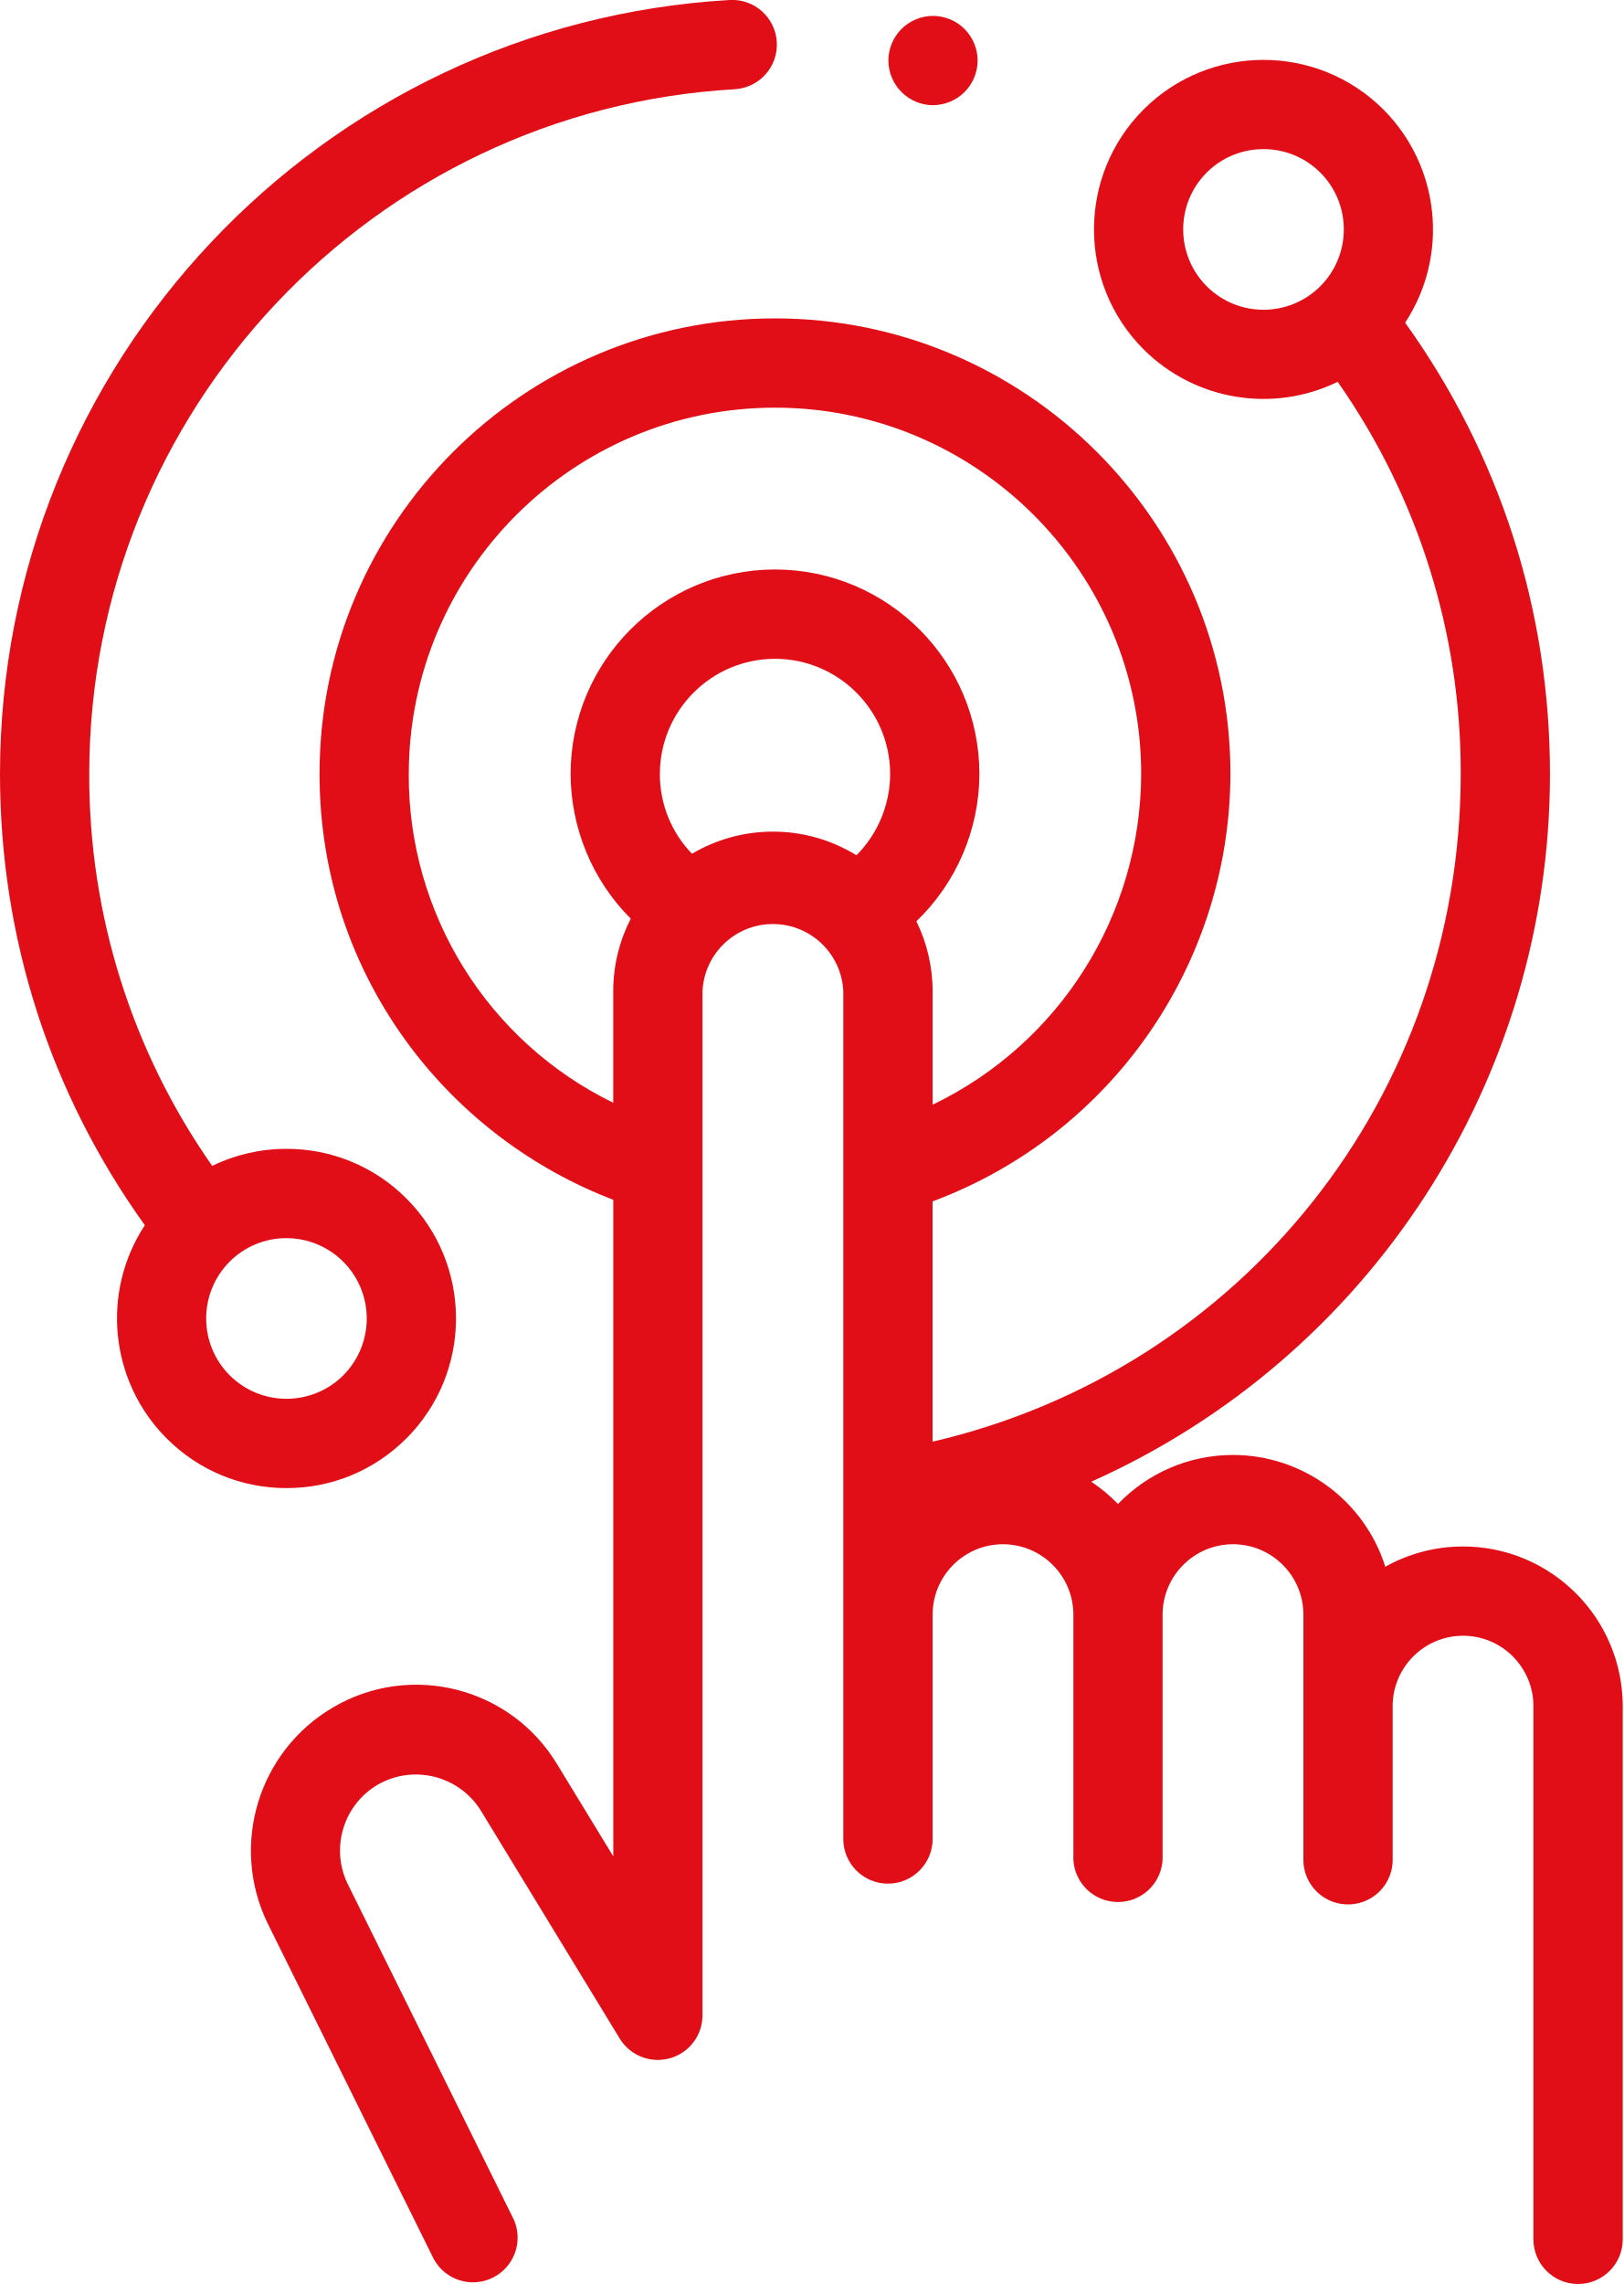
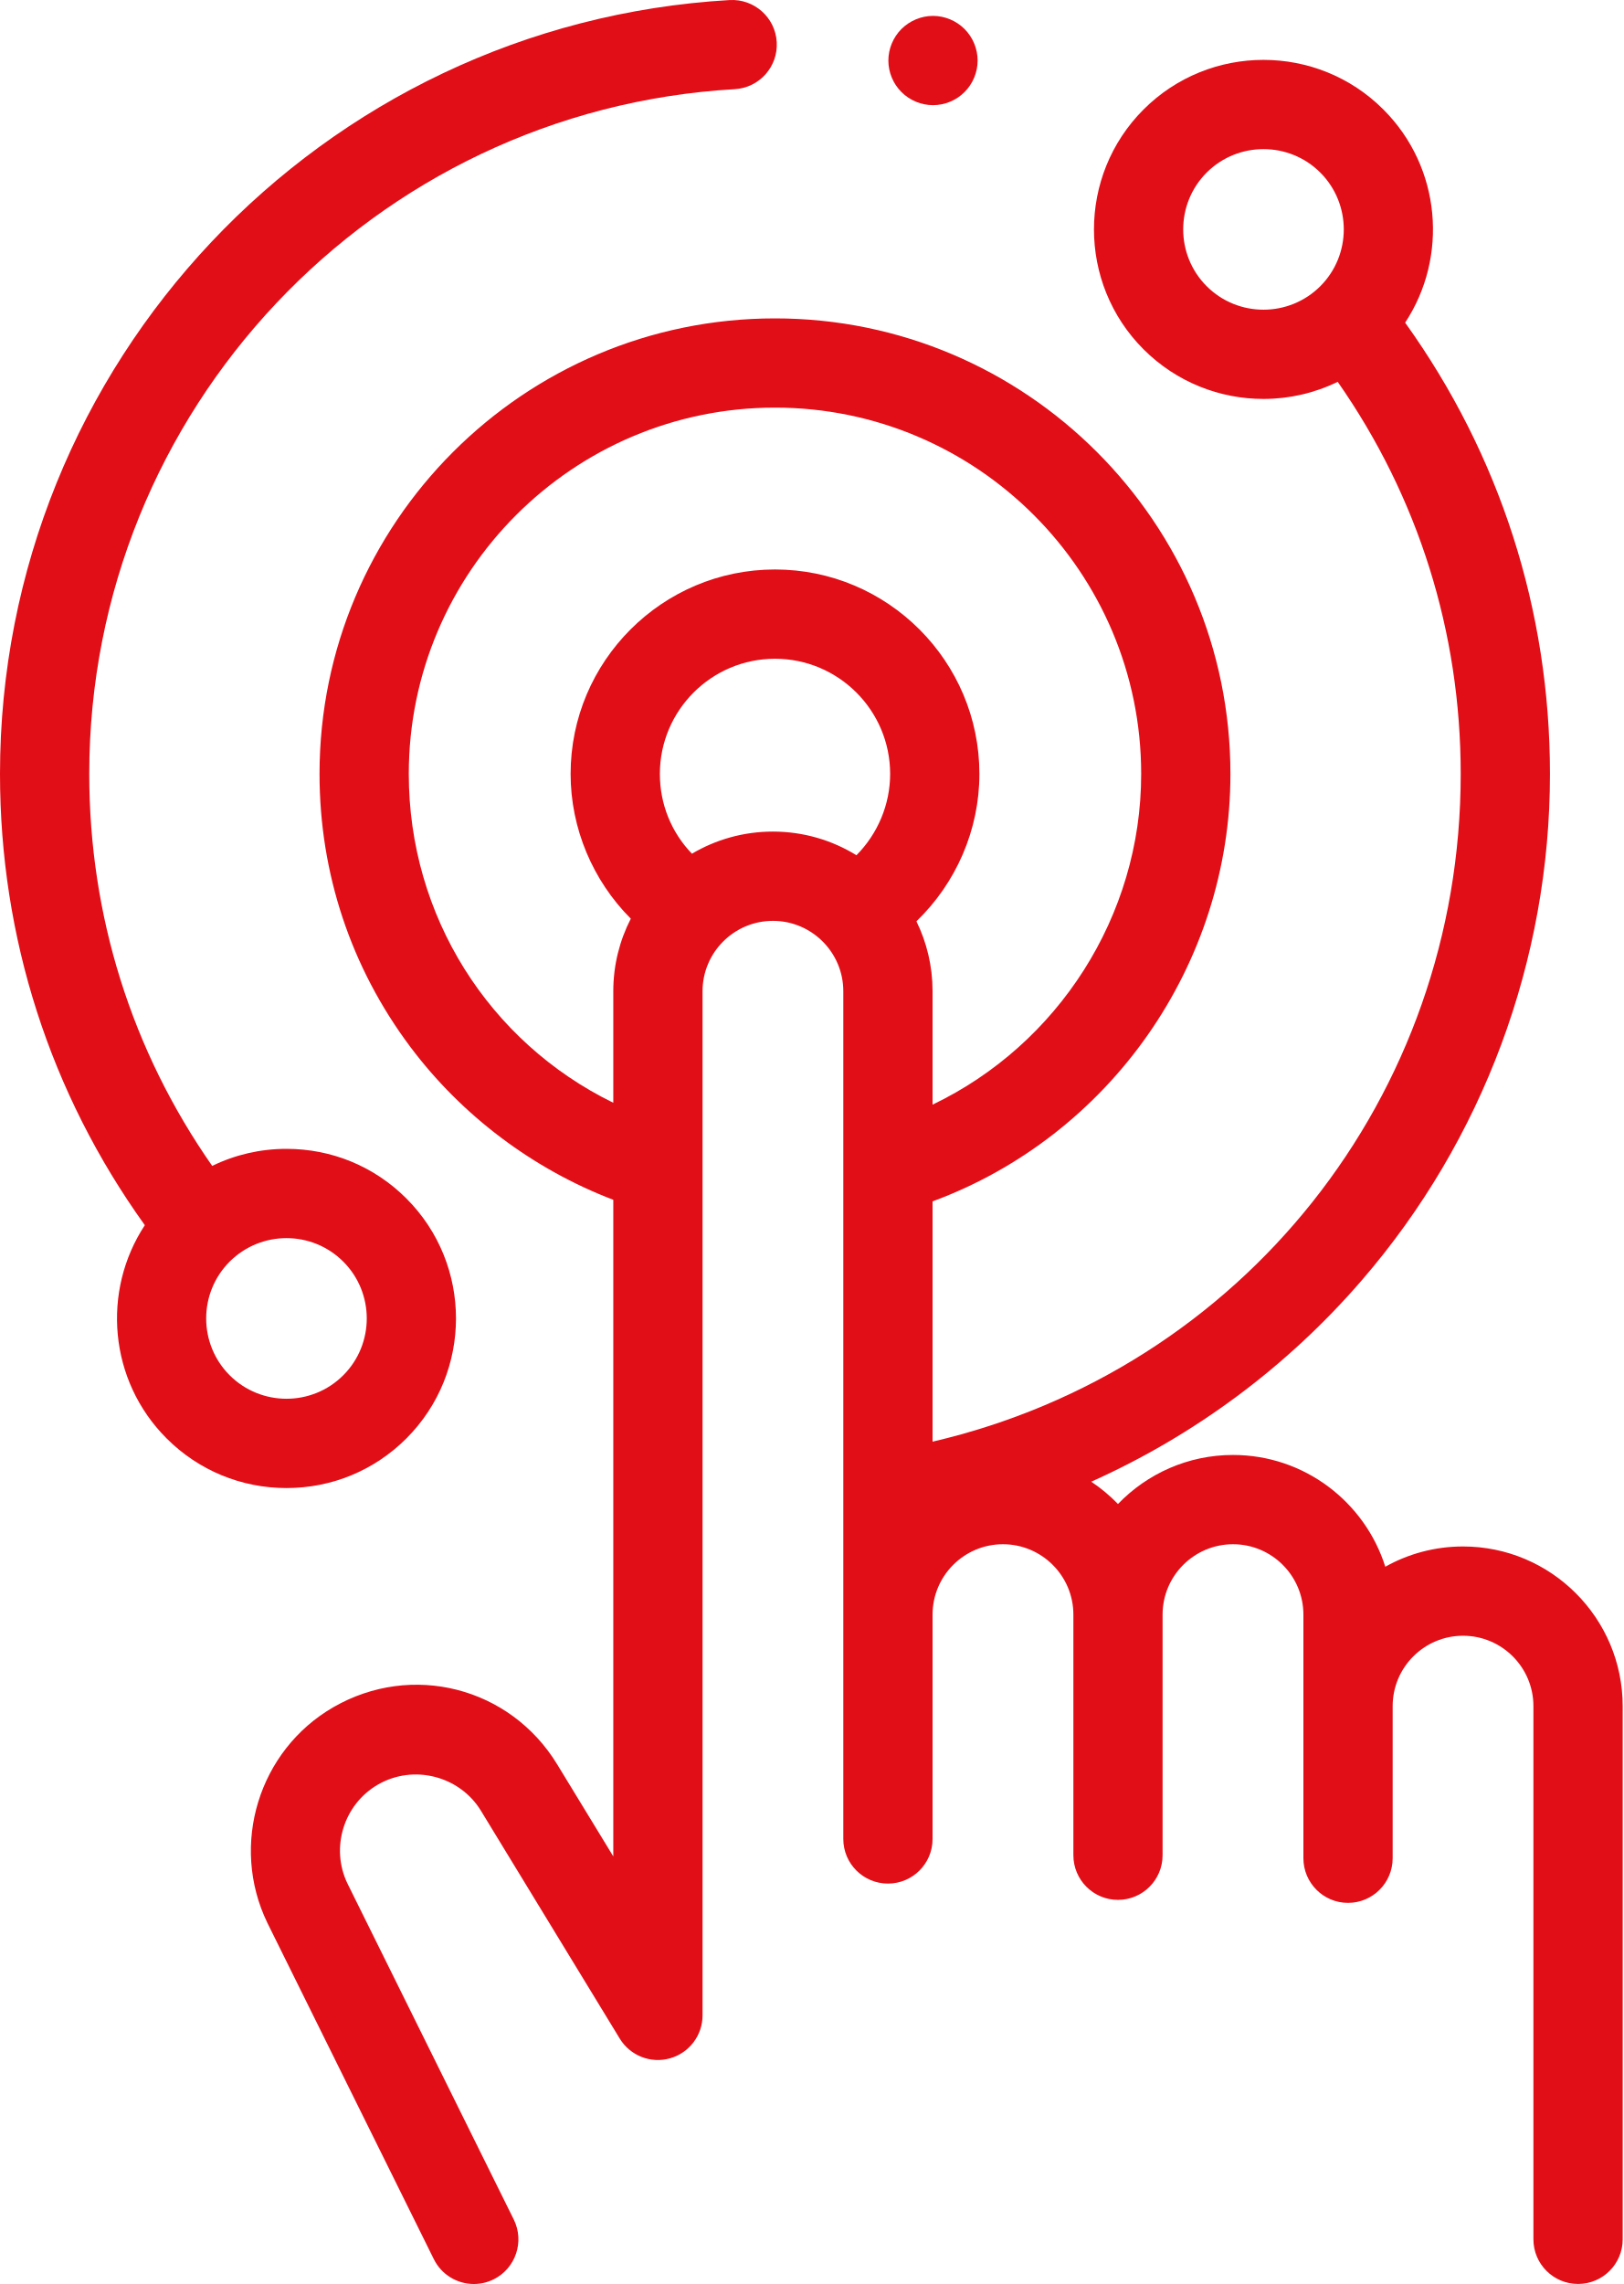
<svg xmlns="http://www.w3.org/2000/svg" width="32" height="45" viewBox="0 0 32 45" fill="none">
-   <path d="M8.009 28.34a3.346 3.346 0 0 0 0-4.727 3.321 3.321 0 0 0-2.363-.978c-.516 0-1.014.116-1.464.336a13.38 13.38 0 0 1-2.423-7.723c0-7.153 5.588-13.079 12.721-13.49A.88.88 0 0 0 14.379 0C6.316.467 0 7.164 0 15.248c0 3.226.986 6.289 2.854 8.891a3.348 3.348 0 0 0 .429 4.2c.631.632 1.47.98 2.363.98s1.732-.348 2.363-.98zm-3.483-3.483a1.578 1.578 0 0 1 1.12-.463 1.584 1.584 0 0 1 1.12 2.702 1.585 1.585 0 0 1-2.24 0 1.585 1.585 0 0 1 0-2.239z" fill="#E20E17" />
-   <path d="M28.832 30.469c-.556 0-1.078.145-1.532.399a3.152 3.152 0 0 0-3.001-2.202c-.89 0-1.694.371-2.267.966a3.185 3.185 0 0 0-.527-.439 15.27 15.27 0 0 0 9.04-13.945c0-3.223-.986-6.288-2.854-8.89a3.347 3.347 0 0 0-.429-4.201 3.346 3.346 0 0 0-4.726 0 3.346 3.346 0 0 0 0 4.726 3.346 3.346 0 0 0 3.826.64 13.386 13.386 0 0 1 2.424 7.725c0 6.362-4.318 11.74-10.408 13.156V23.67a9.014 9.014 0 0 0 5.87-8.422c0-4.949-4.026-8.975-8.976-8.975-4.949 0-8.975 4.026-8.975 8.975 0 1.953.617 3.81 1.784 5.37a9.068 9.068 0 0 0 4.005 3.021v12.936l-1.105-1.812a3.24 3.24 0 0 0-4.412-1.127 3.274 3.274 0 0 0-1.3 4.247l3.28 6.627a.88.88 0 0 0 1.576-.78l-3.277-6.62a1.506 1.506 0 0 1 .6-1.95 1.509 1.509 0 0 1 2.031.518l2.735 4.488a.88.88 0 0 0 1.63-.458V19.53a1.389 1.389 0 0 1 2.775 0v16.702a.879.879 0 1 0 1.76 0v-4.42c0-.765.621-1.387 1.386-1.387a1.39 1.39 0 0 1 1.388 1.387v4.74a.88.88 0 1 0 1.758 0v-4.74a1.39 1.39 0 0 1 1.388-1.387c.765 0 1.387.622 1.387 1.387v4.8a.88.88 0 1 0 1.759 0v-2.997c0-.765.622-1.387 1.387-1.387s1.387.622 1.387 1.387V44.12a.88.88 0 1 0 1.76 0V33.615a3.15 3.15 0 0 0-3.147-3.146zM23.78 5.639a1.585 1.585 0 0 1 0-2.239 1.578 1.578 0 0 1 1.12-.462c.405 0 .81.154 1.119.462a1.585 1.585 0 0 1 0 2.24 1.585 1.585 0 0 1-2.239 0zM8.056 15.25c0-3.98 3.237-7.218 7.217-7.218 3.979 0 7.216 3.238 7.216 7.217a7.253 7.253 0 0 1-4.11 6.516V19.53c0-.494-.116-.962-.32-1.378a4.046 4.046 0 0 0 1.242-2.904 4.033 4.033 0 0 0-4.028-4.028 4.033 4.033 0 0 0-4.028 4.028A4.05 4.05 0 0 0 12.43 18.1c-.22.429-.345.915-.345 1.43v2.197a7.18 7.18 0 0 1-4.03-6.479zm5.58 1.57a2.247 2.247 0 0 1-.632-1.57 2.272 2.272 0 0 1 2.269-2.27 2.272 2.272 0 0 1 2.269 2.27 2.28 2.28 0 0 1-.664 1.601 3.125 3.125 0 0 0-1.646-.466c-.582 0-1.127.16-1.596.436zm4.751-14.748a.885.885 0 0 0 .621-.258.885.885 0 0 0 .258-.621.886.886 0 0 0-.258-.622.886.886 0 0 0-.621-.258.886.886 0 0 0-.622.258.886.886 0 0 0-.258.622.885.885 0 0 0 .88.88z" fill="#E20E17" />
+   <path d="M8.009 28.34C9.312 27.037 9.312 24.916 8.009 23.613C7.378 22.982 6.539 22.635 5.646 22.635C5.13 22.635 4.632 22.751 4.182 22.971C2.595 20.701 1.759 18.043 1.759 15.248C1.759 8.095 7.347 2.169 14.48 1.757C14.965 1.729 15.335 1.314 15.307 0.829C15.279 0.344 14.864 -0.025 14.379 0.001C6.316 0.467 0 7.164 0 15.248C0 18.474 0.986 21.537 2.854 24.139C2.001 25.435 2.143 27.2 3.283 28.34C3.914 28.971 4.753 29.318 5.646 29.318C6.539 29.318 7.378 28.971 8.009 28.34ZM4.526 24.857C4.835 24.549 5.24 24.394 5.646 24.394C6.051 24.394 6.457 24.549 6.765 24.857C7.382 25.474 7.382 26.479 6.765 27.096C6.148 27.713 5.144 27.713 4.526 27.096C3.909 26.479 3.909 25.474 4.526 24.857Z" fill="#E20E17" />
+   <path d="M28.832 30.469C28.276 30.469 27.754 30.614 27.3 30.868C26.898 29.593 25.705 28.666 24.299 28.666C23.409 28.666 22.605 29.037 22.032 29.632C21.873 29.468 21.696 29.32 21.505 29.193C23.532 28.285 25.356 26.938 26.832 25.23C29.227 22.46 30.545 18.915 30.545 15.248C30.545 12.025 29.559 8.96 27.691 6.357C28.545 5.061 28.402 3.296 27.262 2.157C25.959 0.854 23.839 0.854 22.536 2.157C21.233 3.46 21.233 5.58 22.536 6.883C23.188 7.534 24.043 7.86 24.899 7.86C25.401 7.86 25.902 7.747 26.362 7.523C27.95 9.795 28.786 12.454 28.786 15.248C28.786 21.61 24.468 26.987 18.378 28.404V23.67C21.866 22.383 24.248 19.012 24.248 15.248C24.248 10.299 20.222 6.273 15.273 6.273C10.323 6.273 6.297 10.299 6.297 15.248C6.297 17.201 6.914 19.059 8.081 20.619C9.098 21.979 10.506 23.036 12.086 23.639V36.575L10.981 34.763C10.053 33.239 8.115 32.744 6.569 33.636C5.099 34.485 4.526 36.347 5.268 37.883L8.549 44.51C8.702 44.82 9.014 45 9.337 45C9.469 45 9.601 44.971 9.727 44.909C10.162 44.693 10.34 44.165 10.125 43.73L6.848 37.111C6.508 36.407 6.772 35.55 7.449 35.16C8.148 34.756 9.059 34.988 9.479 35.678L12.214 40.166C12.419 40.502 12.824 40.661 13.203 40.554C13.582 40.448 13.845 40.102 13.845 39.708V19.53C13.845 18.765 14.467 18.143 15.232 18.143C15.997 18.143 16.619 18.765 16.619 19.53V23.008C16.619 23.015 16.619 23.021 16.619 23.027V36.232C16.619 36.718 17.013 37.111 17.499 37.111C17.984 37.111 18.378 36.718 18.378 36.232V31.812C18.378 31.047 19 30.425 19.765 30.425C20.53 30.425 21.153 31.047 21.153 31.812V36.552C21.153 37.038 21.546 37.432 22.032 37.432C22.518 37.432 22.911 37.038 22.911 36.552V31.812C22.911 31.047 23.534 30.425 24.299 30.425C25.064 30.425 25.686 31.047 25.686 31.812V36.611C25.686 37.097 26.08 37.491 26.565 37.491C27.051 37.491 27.445 37.097 27.445 36.611V33.615C27.445 32.85 28.067 32.228 28.832 32.228C29.597 32.228 30.219 32.85 30.219 33.615V44.12C30.219 44.606 30.613 44.999 31.099 44.999C31.584 44.999 31.978 44.606 31.978 44.12V33.615C31.978 31.88 30.567 30.469 28.832 30.469ZM23.78 5.639C23.163 5.022 23.163 4.018 23.78 3.4C24.089 3.092 24.494 2.938 24.899 2.938C25.305 2.938 25.71 3.092 26.019 3.4C26.636 4.018 26.636 5.022 26.019 5.639C25.401 6.256 24.397 6.256 23.78 5.639ZM8.056 15.248C8.056 11.269 11.293 8.031 15.273 8.031C19.252 8.031 22.489 11.269 22.489 15.248C22.489 18.05 20.847 20.582 18.378 21.764V19.53C18.378 19.036 18.264 18.569 18.06 18.152C18.84 17.4 19.301 16.352 19.301 15.248C19.301 13.027 17.494 11.22 15.273 11.22C13.052 11.22 11.245 13.027 11.245 15.248C11.245 16.32 11.681 17.349 12.431 18.1C12.211 18.529 12.086 19.015 12.086 19.53V21.727C9.637 20.53 8.056 18.048 8.056 15.248ZM13.636 16.82C13.231 16.4 13.004 15.845 13.004 15.248C13.004 13.997 14.021 12.979 15.273 12.979C16.524 12.979 17.542 13.997 17.542 15.248C17.542 15.853 17.296 16.429 16.878 16.85C16.399 16.555 15.835 16.384 15.232 16.384C14.65 16.384 14.104 16.543 13.636 16.82Z" fill="#E20E17" />
+   <path d="M18.387 2.072C18.618 2.072 18.845 1.978 19.008 1.814C19.172 1.651 19.266 1.424 19.266 1.193C19.266 0.962 19.172 0.735 19.008 0.571C18.845 0.408 18.618 0.313 18.387 0.313C18.155 0.313 17.929 0.408 17.765 0.571C17.601 0.735 17.507 0.962 17.507 1.193C17.507 1.424 17.601 1.651 17.765 1.814C17.929 1.978 18.155 2.072 18.387 2.072Z" fill="#E20E17" />
</svg>
